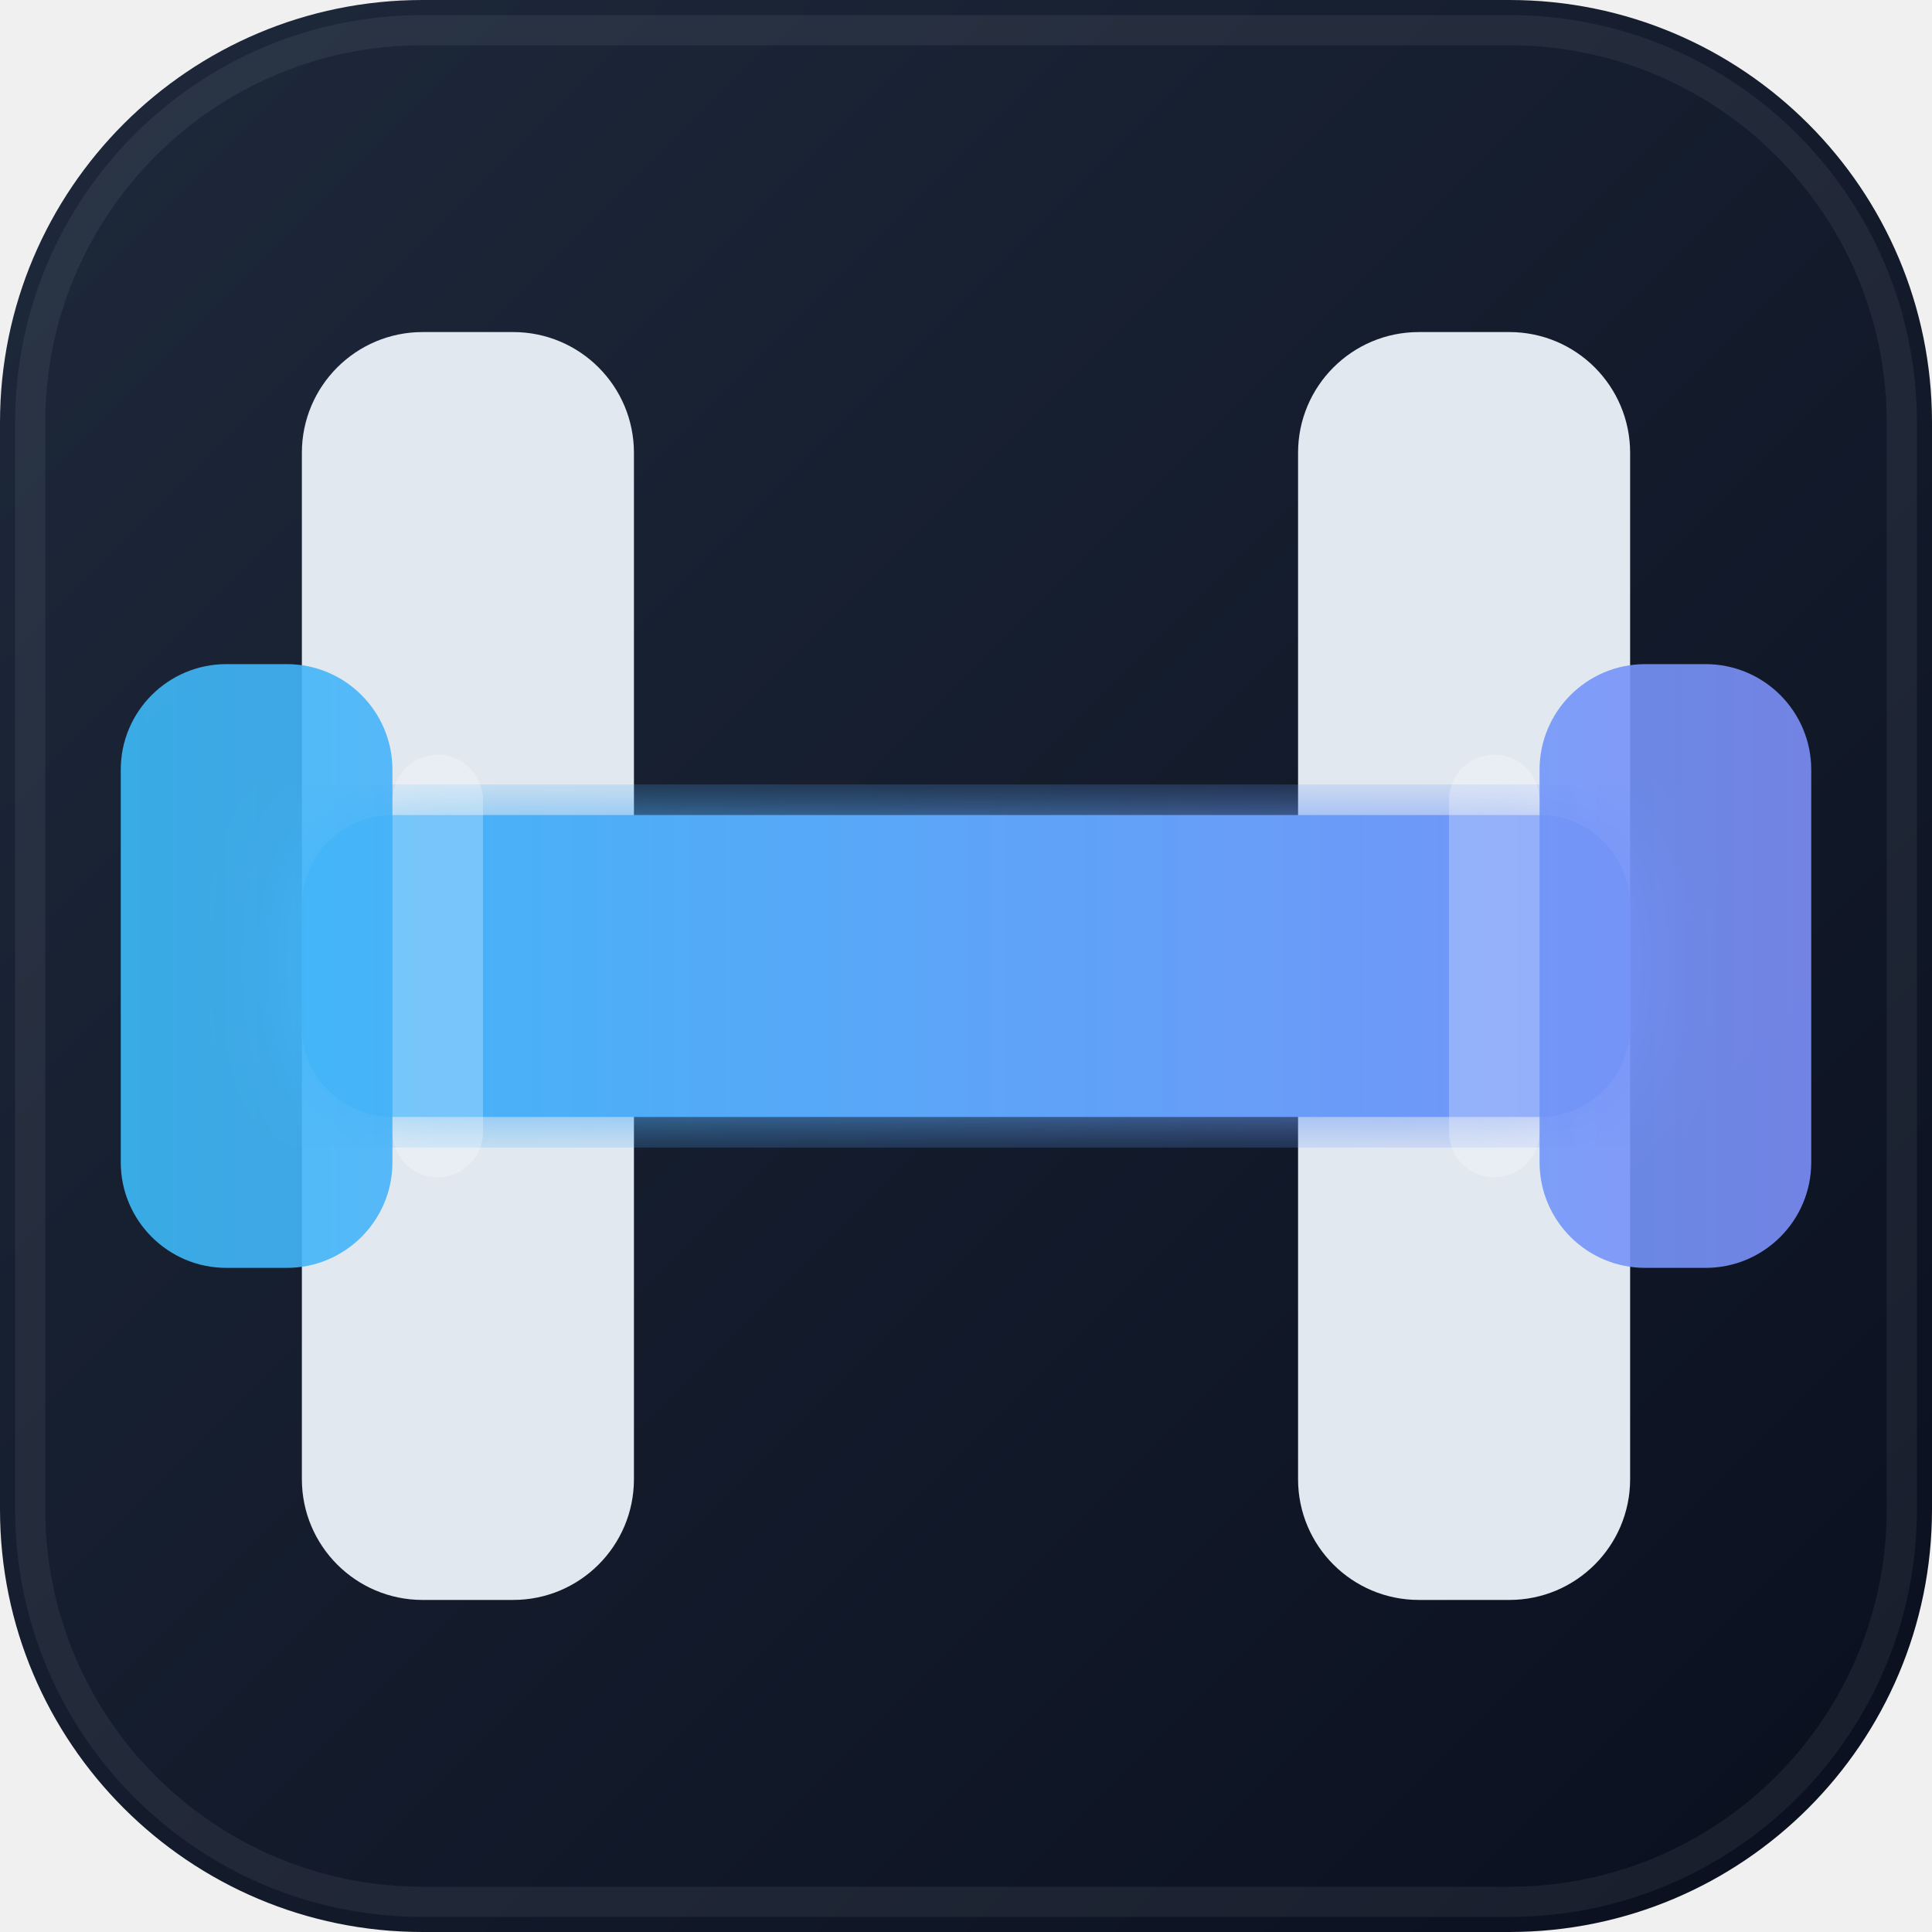
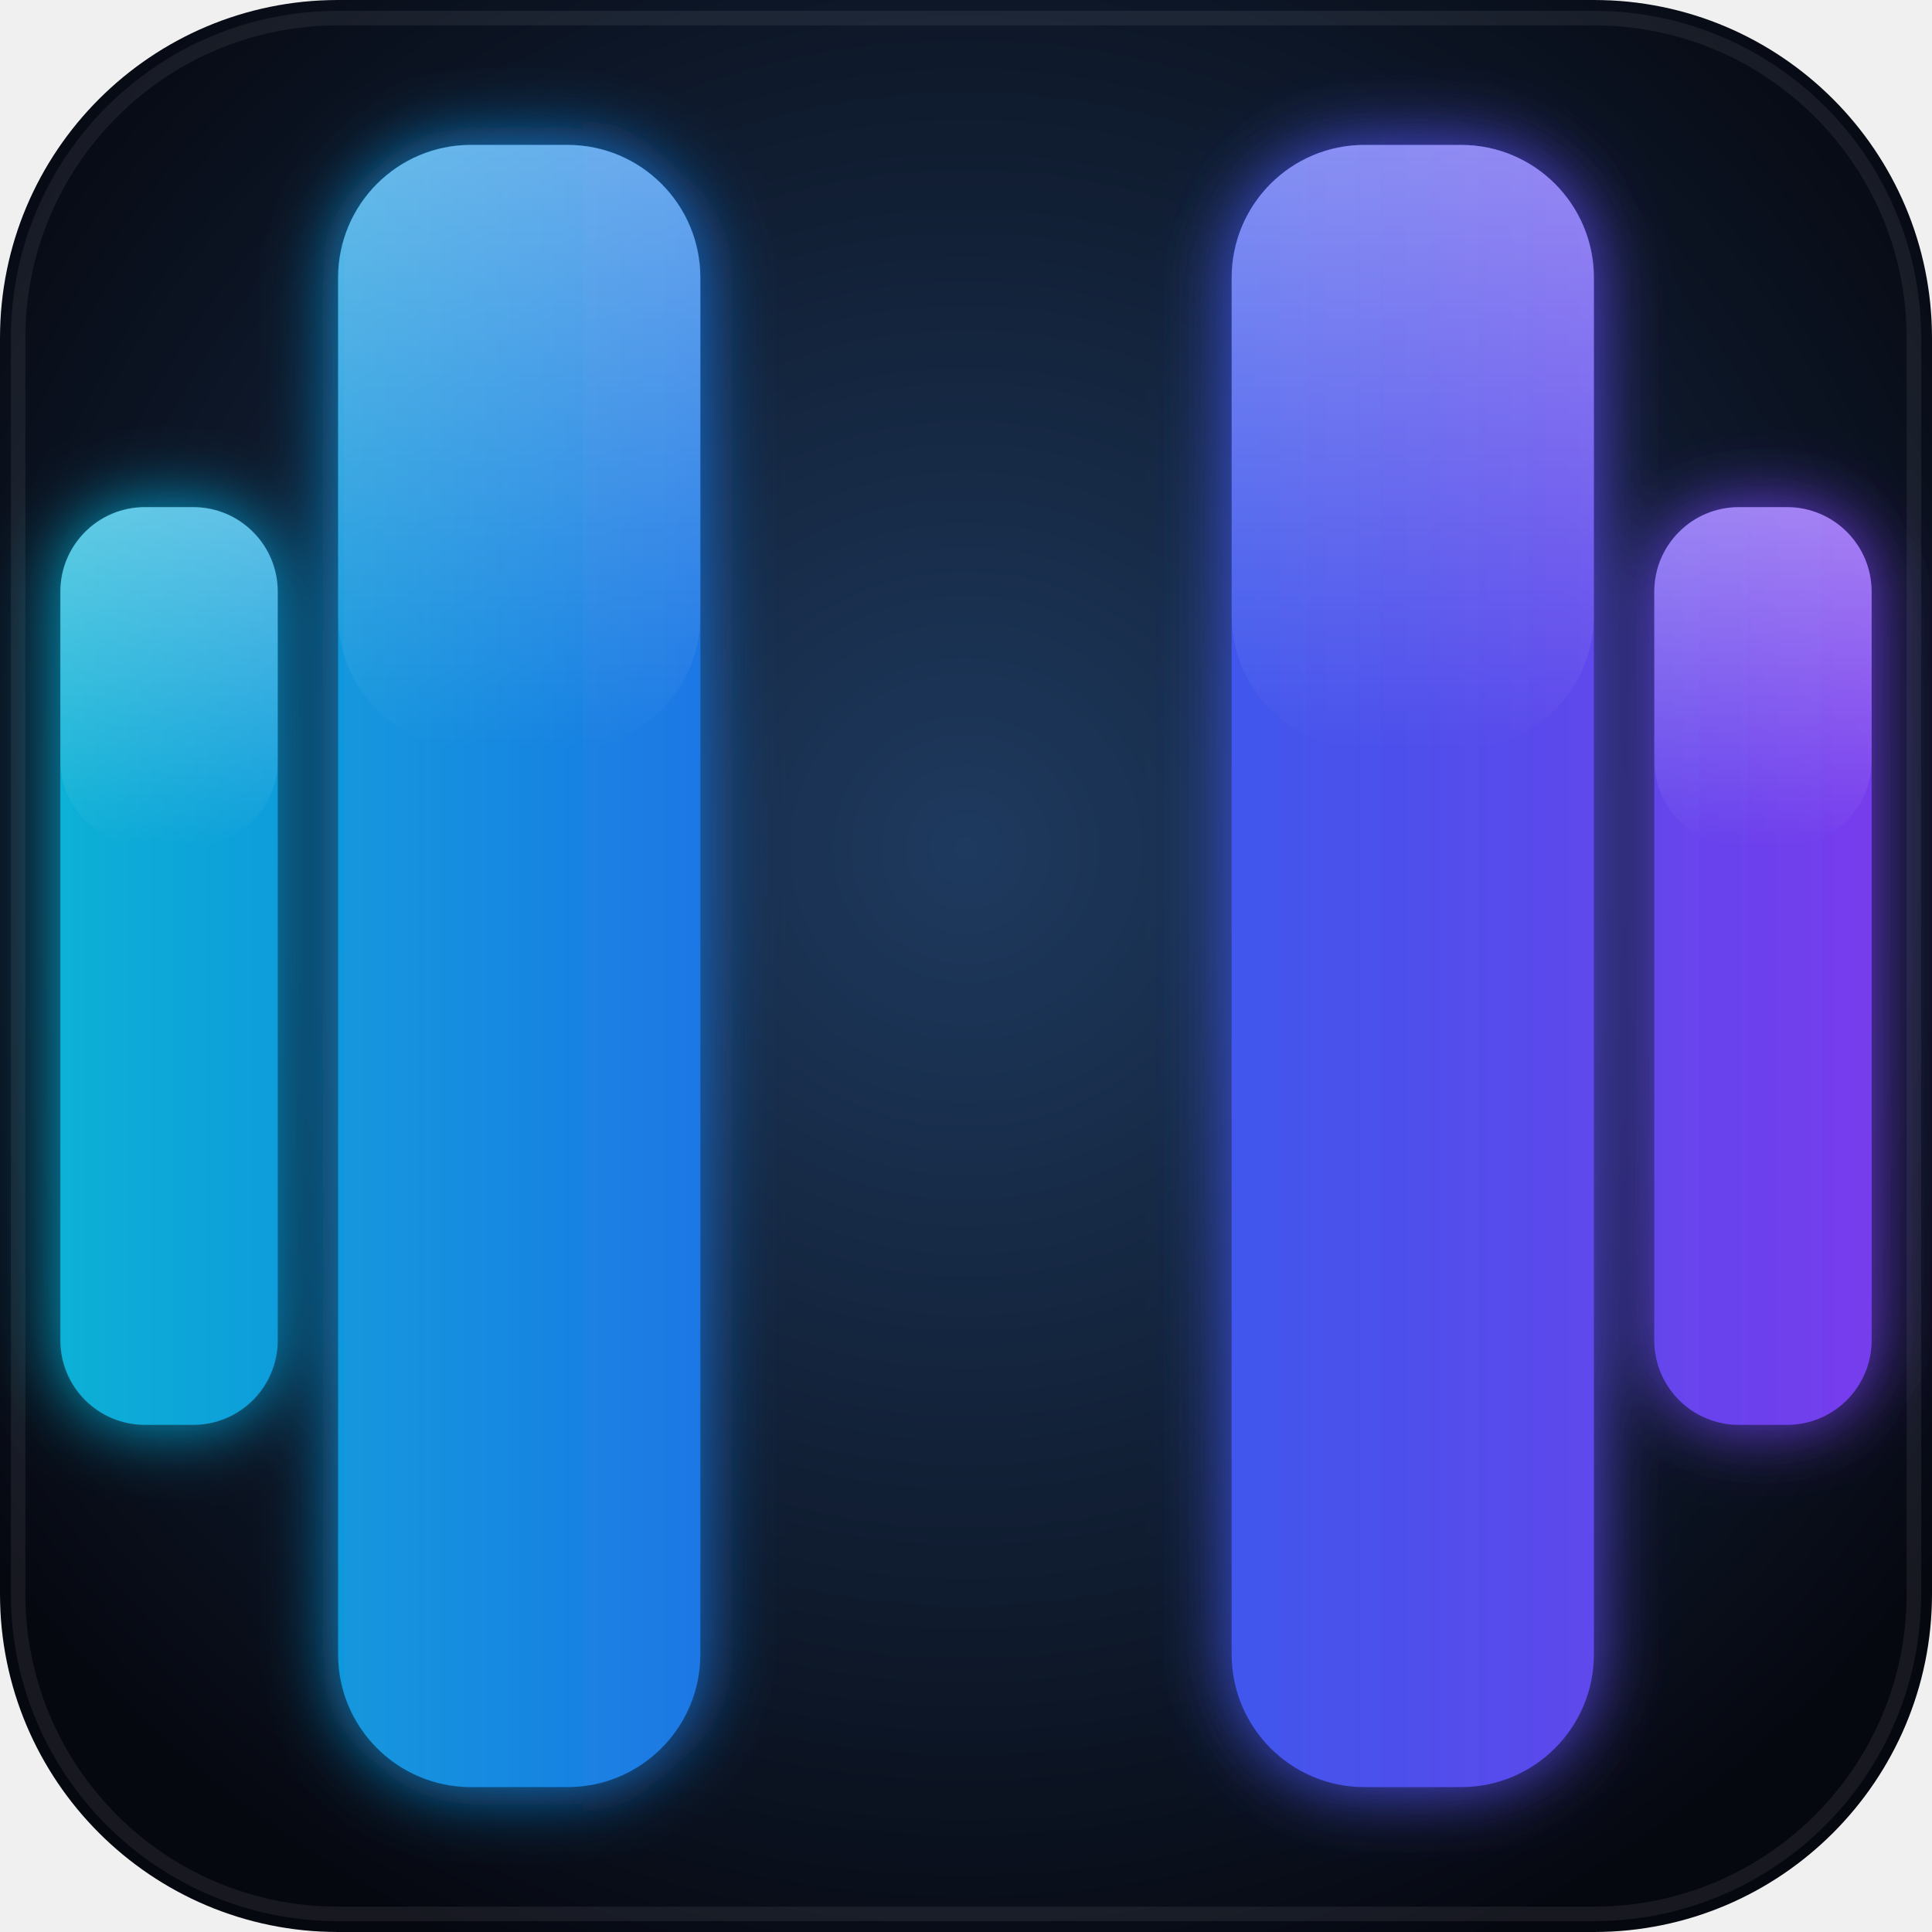
- <svg xmlns="http://www.w3.org/2000/svg" viewBox="0 0 64 64" fill="none">
+ <svg xmlns="http://www.w3.org/2000/svg" viewBox="0 0 160 160" fill="none">
  <defs>
-     <linearGradient id="bg" x1="0" y1="0" x2="64" y2="64" gradientUnits="userSpaceOnUse">
-       <stop offset="0%" stop-color="#1e293b" />
-       <stop offset="100%" stop-color="#0a0f1e" />
+     <radialGradient id="bg" cx="50%" cy="44%" r="62%">
+       <stop offset="0%" stop-color="#1e3a5f" />
+       <stop offset="100%" stop-color="#060810" />
+     </radialGradient>
+     <linearGradient id="g" x1="0" y1="0" x2="160" y2="0" gradientUnits="userSpaceOnUse">
+       <stop offset="0%" stop-color="#06b6d4" />
+       <stop offset="48%" stop-color="#2563eb" />
+       <stop offset="100%" stop-color="#7c3aed" />
    </linearGradient>
-     <linearGradient id="accent" x1="0" y1="0" x2="64" y2="0" gradientUnits="userSpaceOnUse">
-       <stop offset="0%" stop-color="#38bdf8" />
-       <stop offset="100%" stop-color="#818cf8" />
+     <linearGradient id="shine" x1="0" y1="0" x2="0" y2="1">
+       <stop offset="0%" stop-color="white" stop-opacity="0.35" />
+       <stop offset="100%" stop-color="white" stop-opacity="0" />
    </linearGradient>
-     <filter id="glow">
-       <feGaussianBlur stdDeviation="1.5" result="blur" />
+     <filter id="glow" x="-18%" y="-10%" width="136%" height="120%">
+       <feGaussianBlur in="SourceGraphic" stdDeviation="3" result="blur" />
      <feMerge>
        <feMergeNode in="blur" />
        <feMergeNode in="SourceGraphic" />
      </feMerge>
    </filter>
  </defs>
-   <rect width="64" height="64" rx="14" fill="url(#bg)" />
-   <rect x="1" y="1" width="62" height="62" rx="13" stroke="white" stroke-opacity="0.06" stroke-width="1" fill="none" />
-   <rect x="10" y="11" width="11" height="42" rx="4" fill="#e2e8f0" />
-   <rect x="43" y="11" width="11" height="42" rx="4" fill="#e2e8f0" />
-   <rect x="10" y="27" width="44" height="10" rx="3" fill="url(#accent)" filter="url(#glow)" />
-   <rect x="4" y="22" width="9" height="20" rx="3.5" fill="url(#accent)" opacity="0.9" />
-   <rect x="51" y="22" width="9" height="20" rx="3.5" fill="url(#accent)" opacity="0.9" />
-   <rect x="13" y="25" width="3" height="14" rx="1.5" fill="white" opacity="0.25" />
-   <rect x="48" y="25" width="3" height="14" rx="1.5" fill="white" opacity="0.25" />
+   <rect width="160" height="160" rx="28" fill="url(#bg)" />
+   <rect x="1.5" y="1.5" width="157" height="157" rx="26.5" stroke="white" stroke-opacity="0.07" stroke-width="1.2" fill="none" />
+   <g filter="url(#glow)">
+     <rect x="5" y="42" width="18" height="76" rx="7" fill="url(#g)" />
+     <rect x="28" y="12" width="30" height="136" rx="11" fill="url(#g)" />
+     <rect x="102" y="12" width="30" height="136" rx="11" fill="url(#g)" />
+     <rect x="137" y="42" width="18" height="76" rx="7" fill="url(#g)" />
+   </g>
+   <rect x="5" y="42" width="18" height="28" rx="7" fill="url(#shine)" />
+   <rect x="28" y="12" width="30" height="50" rx="11" fill="url(#shine)" />
+   <rect x="102" y="12" width="30" height="50" rx="11" fill="url(#shine)" />
+   <rect x="137" y="42" width="18" height="28" rx="7" fill="url(#shine)" />
</svg>
